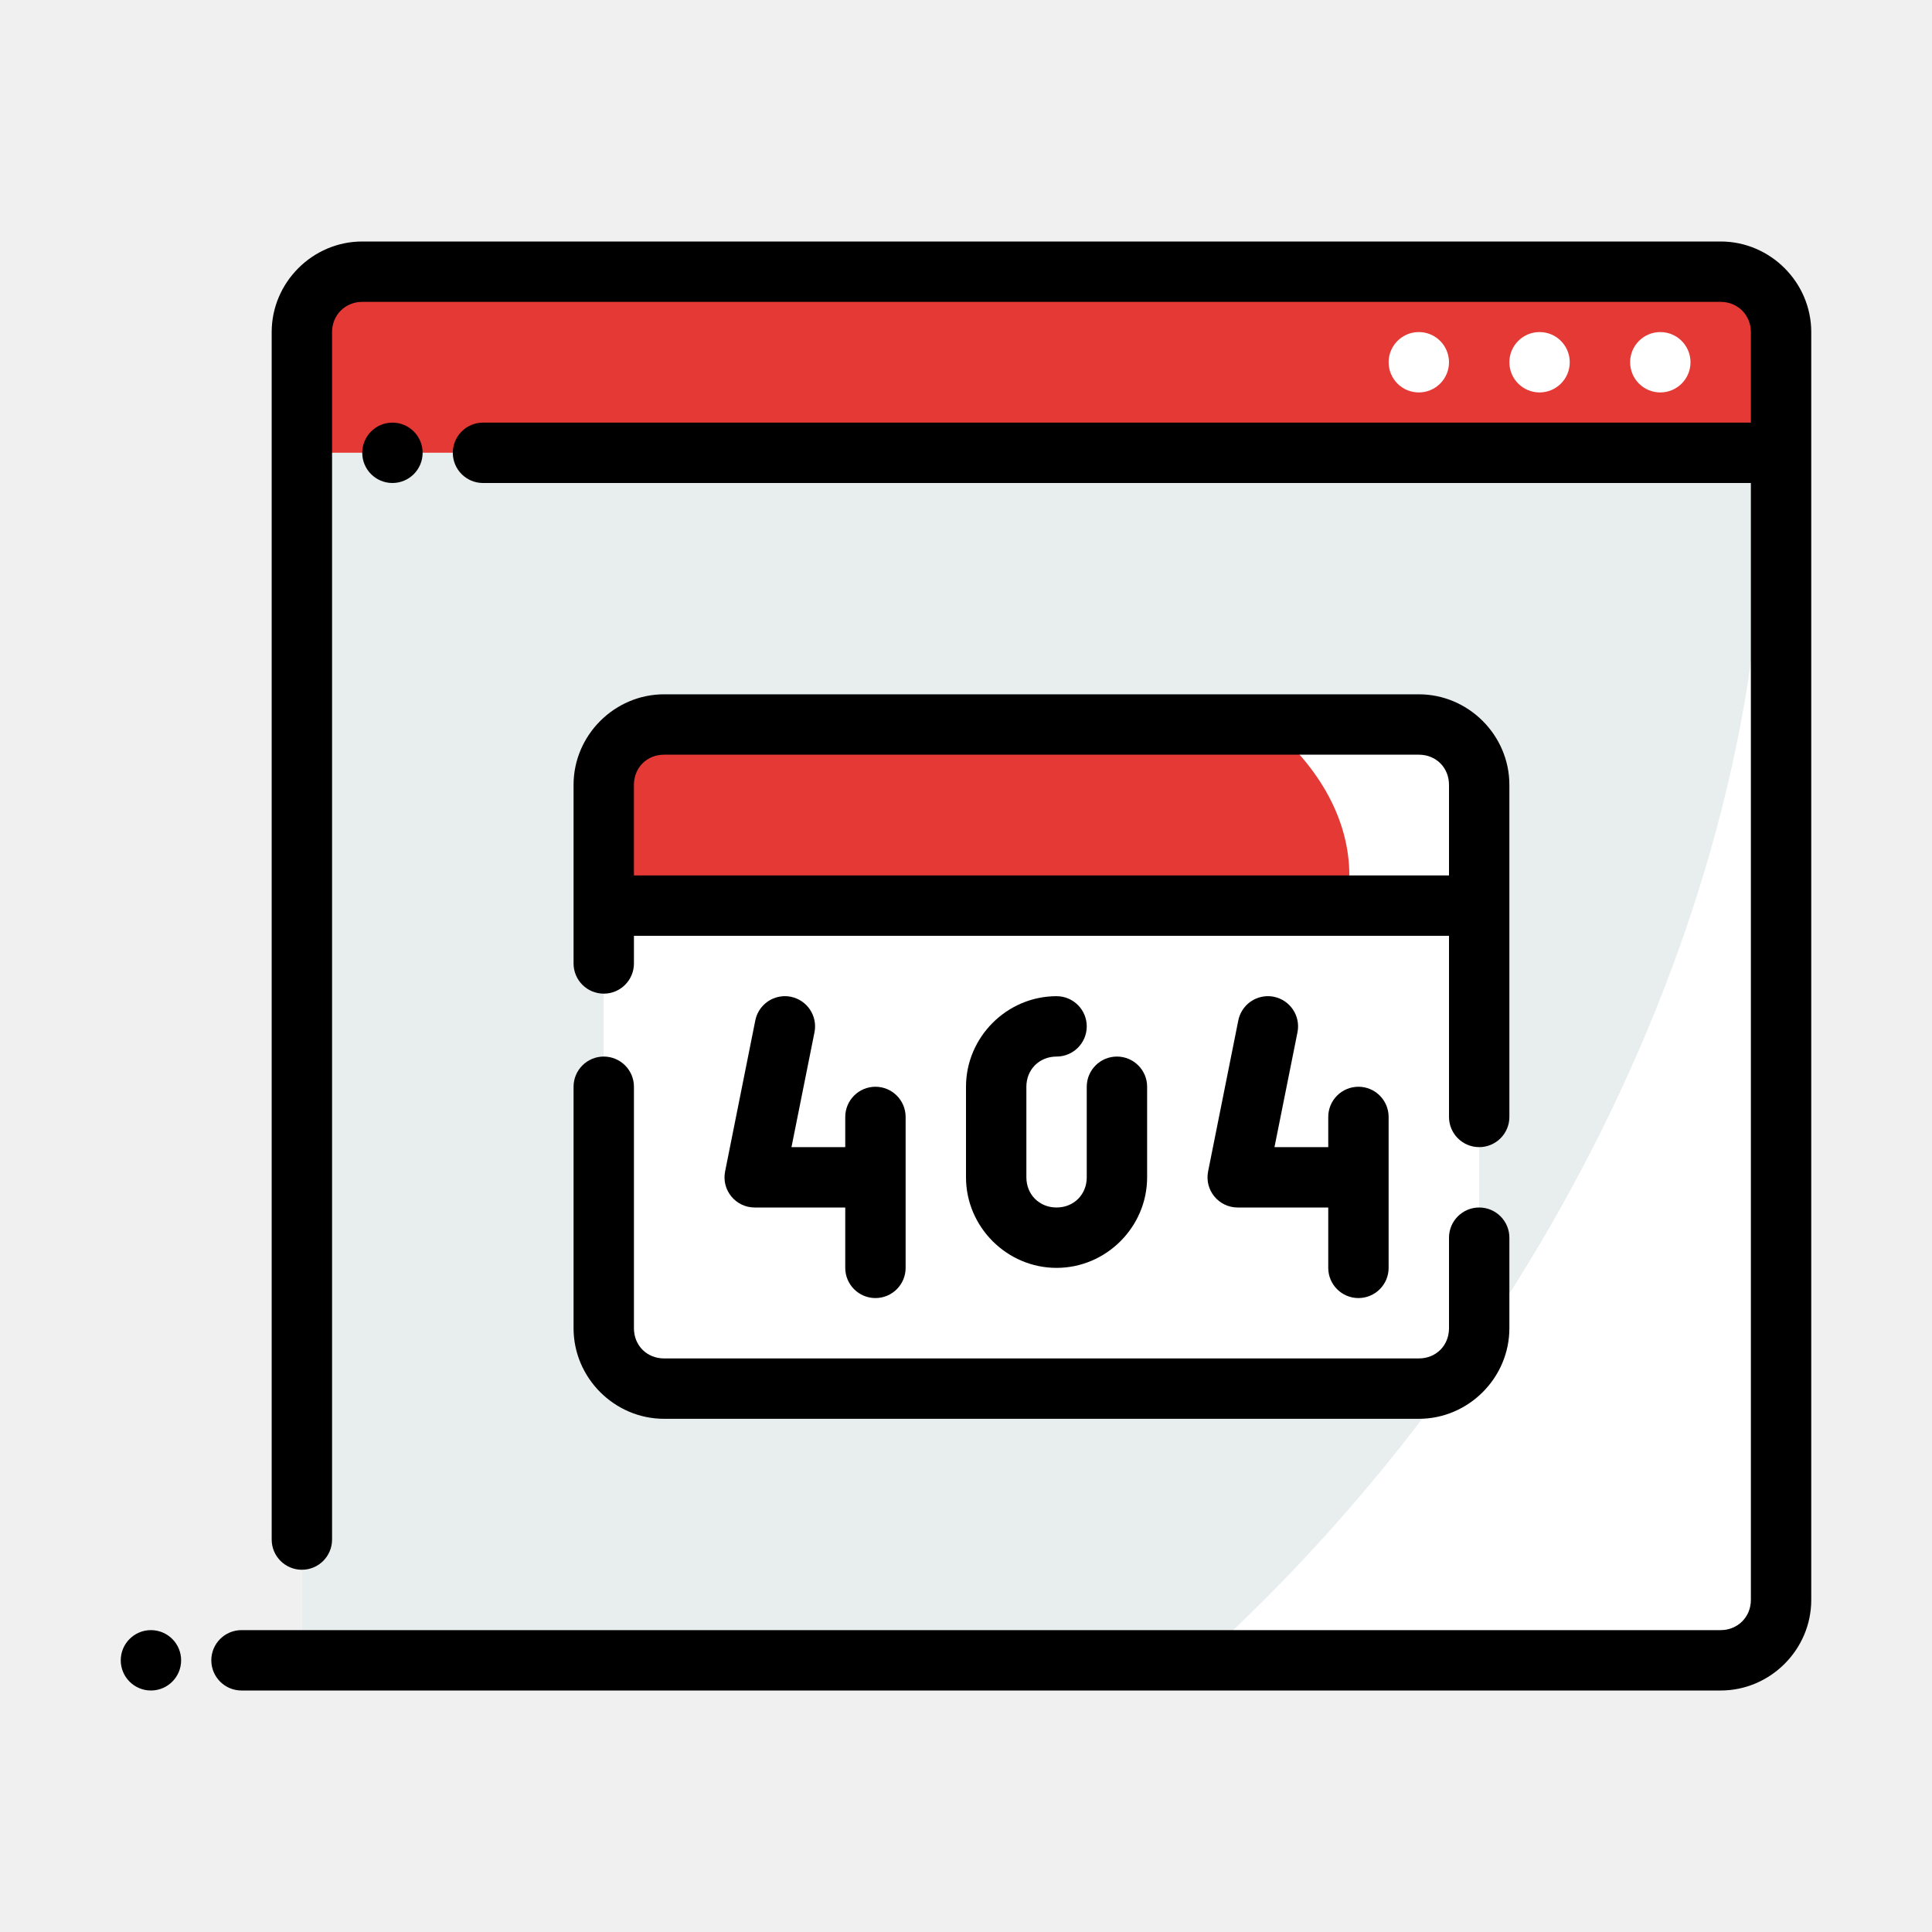
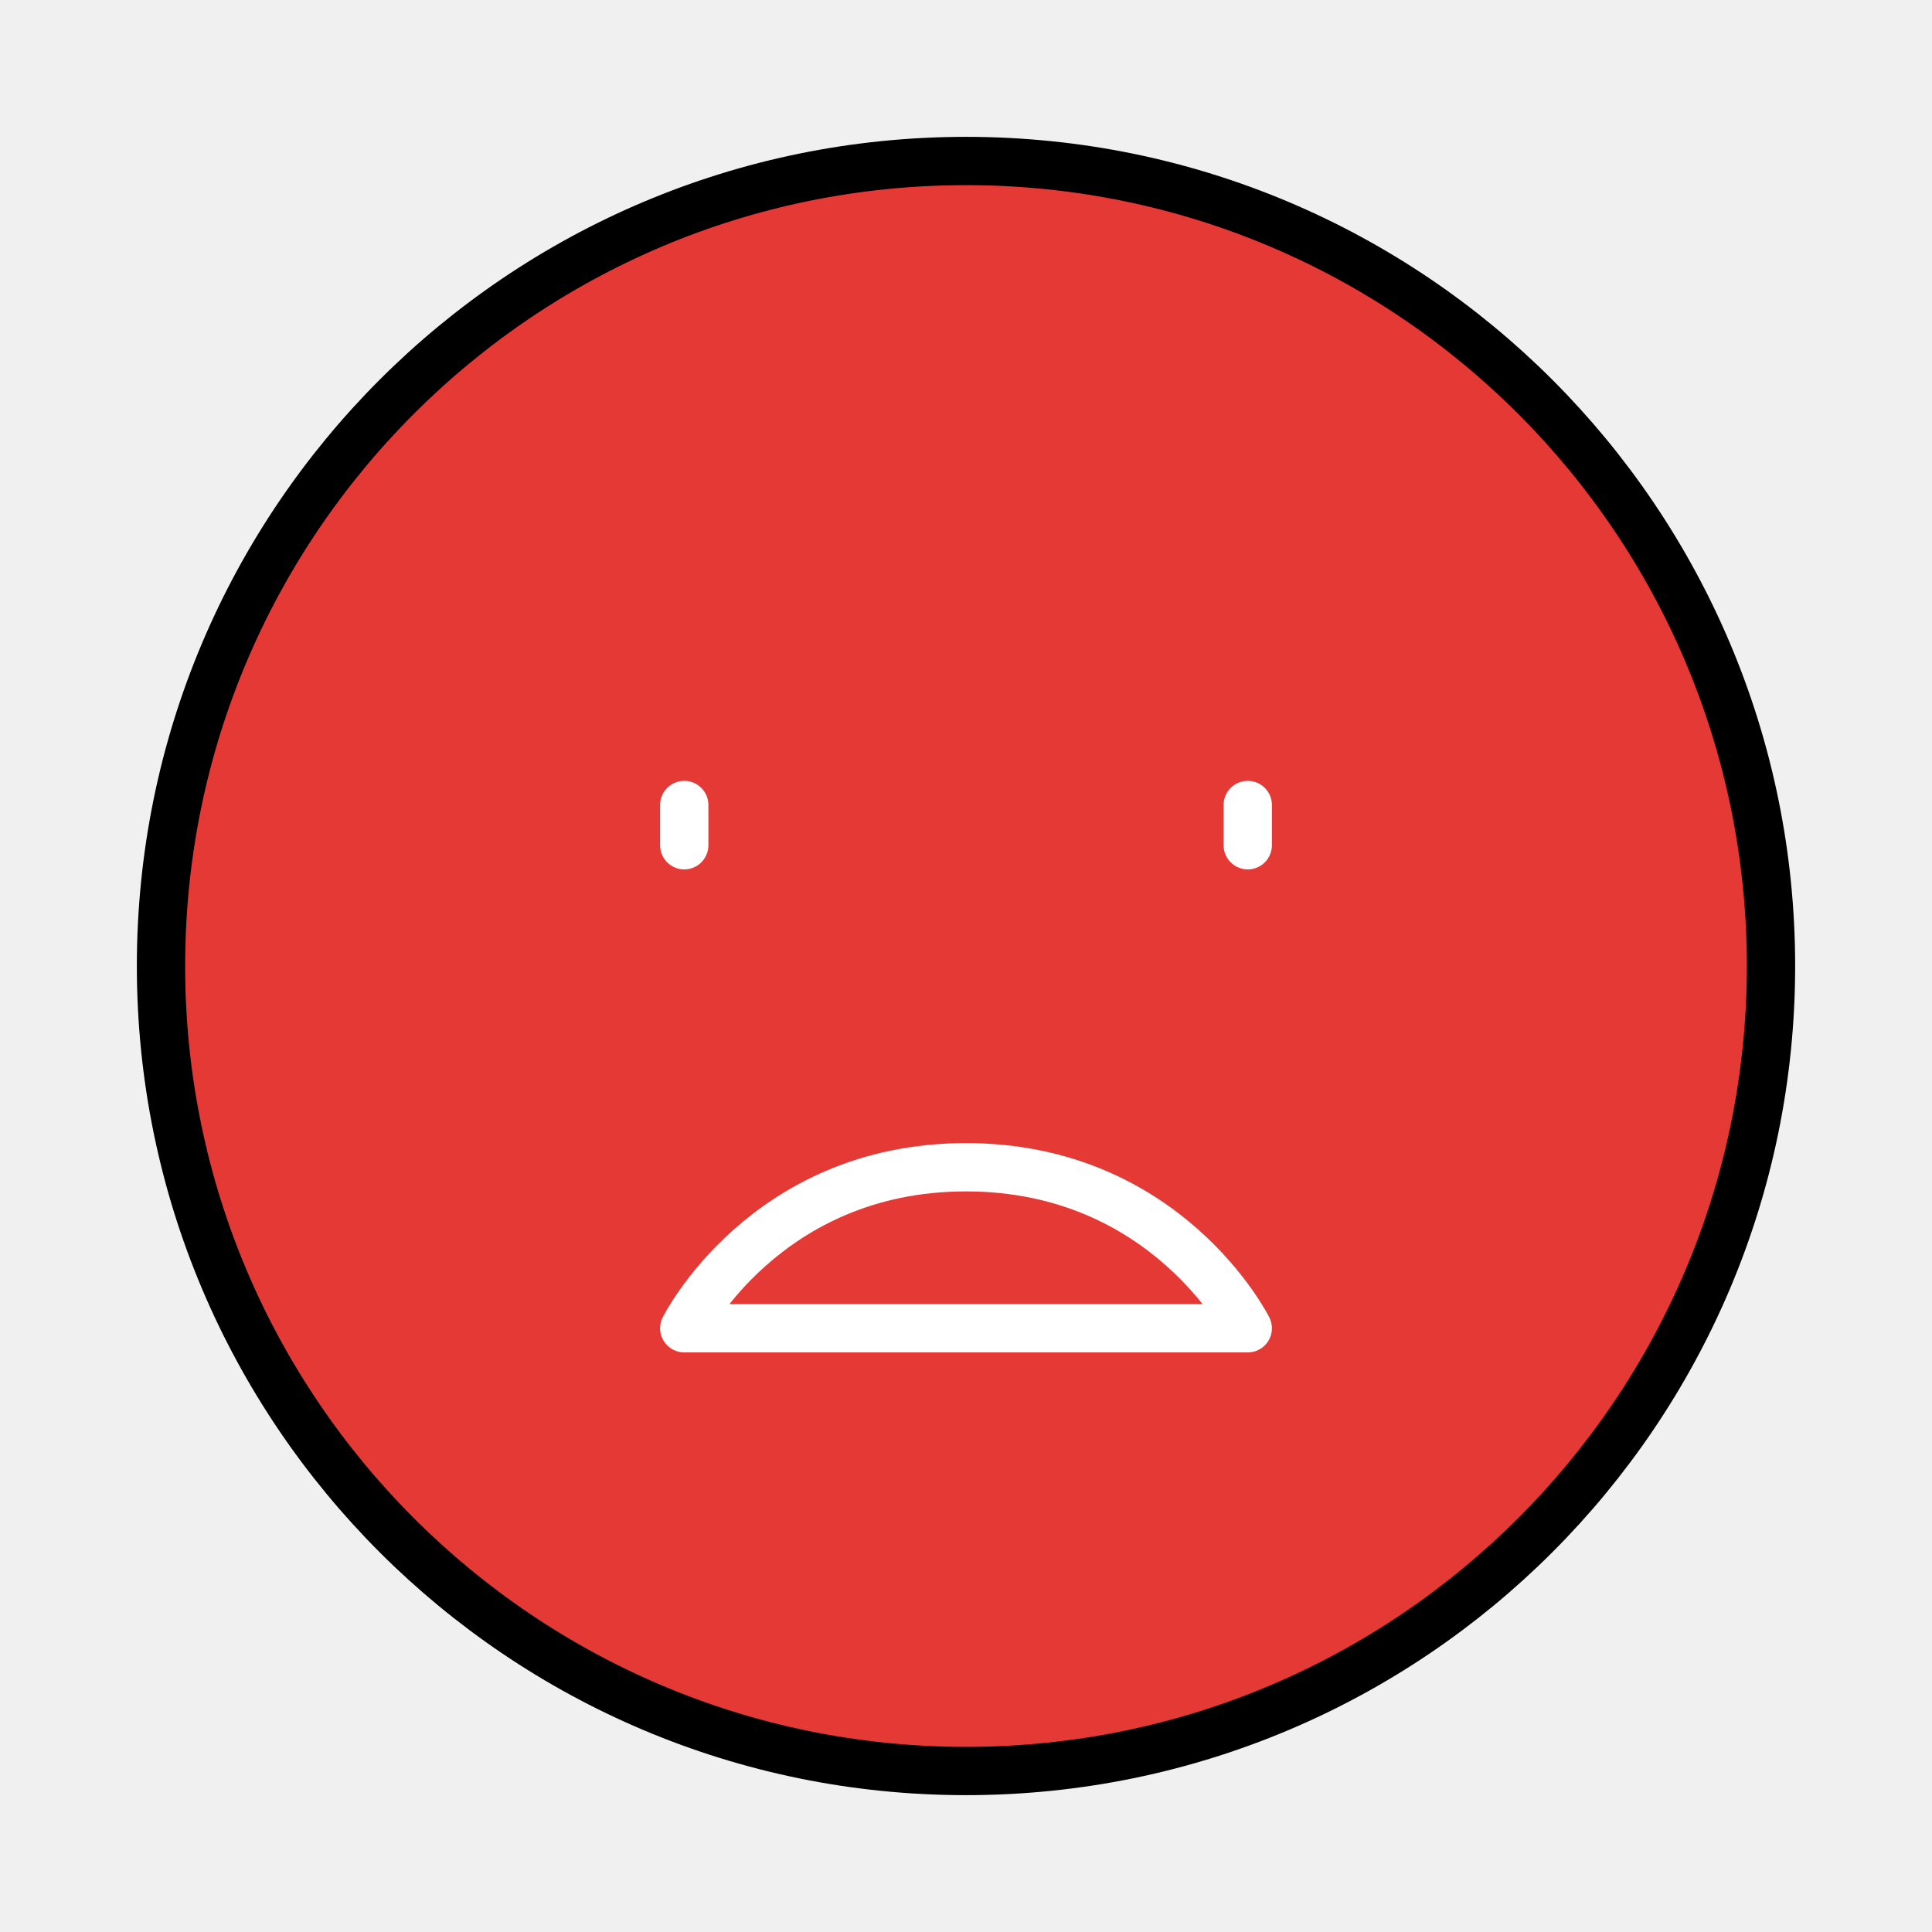
- <svg xmlns="http://www.w3.org/2000/svg" width="256px" height="256px" viewBox="0 0 64 64" id="svg5" version="1.1" xml:space="preserve" fill="#000000">
+ <svg xmlns="http://www.w3.org/2000/svg" width="256px" height="256px" viewBox="0 0 48 48" fill="none">
  <g id="SVGRepo_bgCarrier" stroke-width="0" />
-   <g id="SVGRepo_tracerCarrier" stroke-linecap="round" stroke-linejoin="round" />
+   <g id="SVGRepo_tracerCarrier" stroke-linecap="round" stroke-linejoin="round" stroke="#CCCCCC" stroke-width="0.96" />
  <g id="SVGRepo_iconCarrier">
-     <defs id="defs2" />
-     <g id="layer1" transform="translate(-384,-96)">
-       <path d="m 394,105 h 49 v 6 h -49 z" id="path27804" style="fill:#E53935;fill-opacity:1;fill-rule:evenodd;stroke-width:2;stroke-linecap:round;stroke-linejoin:round;stroke-miterlimit:4.1" />
-       <path d="m 394,111 h 49 v 40 h -49 z" id="path27806" style="fill:#ffffff;fill-opacity:1;fill-rule:evenodd;stroke-width:2;stroke-linecap:round;stroke-linejoin:round;stroke-miterlimit:4.1" />
-       <path d="m 394,111 v 40 h 29.77 a 28.484,41.393 35.599 0 0 18.625,-40 z" id="path27808" style="fill:#e8edee;fill-opacity:1;fill-rule:evenodd;stroke:none;stroke-width:2;stroke-linecap:round;stroke-linejoin:round;stroke-miterlimit:4.1" />
-       <path d="m 396,104 c -1.645,0 -3,1.355 -3,3 v 40 c 0,0.552 0.448,1 1,1 0.552,0 1,-0.448 1,-1 v -40 c 0,-0.564 0.436,-1 1,-1 h 45 c 0.564,0 1,0.436 1,1 v 3 h -42 c -0.552,0 -1,0.448 -1,1 0,0.552 0.448,1 1,1 h 42 v 37 c 0,0.564 -0.436,1 -1,1 h -49 c -0.552,0 -1,0.448 -1,1 0,0.552 0.448,1 1,1 h 49 c 1.645,0 3,-1.355 3,-3 0,-14 0,-28 0,-42 0,-1.645 -1.355,-3 -3,-3 z" id="path27810" style="color:#000000;fill:#000000;fill-rule:evenodd;stroke-linecap:round;stroke-linejoin:round;stroke-miterlimit:4.1" />
-       <path d="m 439,107 c -0.552,0 -1,0.448 -1,1 0,0.552 0.448,1 1,1 0.552,0 1,-0.448 1,-1 0,-0.552 -0.448,-1 -1,-1 z" id="path27812" style="color:#000000;fill:#ffffff;fill-opacity:1;fill-rule:evenodd;stroke-linecap:round;stroke-linejoin:round;stroke-miterlimit:4.1;-inkscape-stroke:none" />
-       <path d="m 435,107 c -0.552,0 -1,0.448 -1,1 0,0.552 0.448,1 1,1 0.552,0 1,-0.448 1,-1 0,-0.552 -0.448,-1 -1,-1 z" id="path27814" style="color:#000000;fill:#ffffff;fill-opacity:1;fill-rule:evenodd;stroke-linecap:round;stroke-linejoin:round;stroke-miterlimit:4.1;-inkscape-stroke:none" />
-       <path d="m 431,107 c -0.552,0 -1,0.448 -1,1 0,0.552 0.448,1 1,1 0.552,0 1,-0.448 1,-1 0,-0.552 -0.448,-1 -1,-1 z" id="path27816" style="color:#000000;fill:#ffffff;fill-opacity:1;fill-rule:evenodd;stroke-linecap:round;stroke-linejoin:round;stroke-miterlimit:4.1;-inkscape-stroke:none" />
-       <path d="m 389,150 a 1,1 0 0 0 -1,1 1,1 0 0 0 1,1 1,1 0 0 0 1,-1 1,1 0 0 0 -1,-1 z" id="path27818" style="color:#000000;fill:#000000;fill-rule:evenodd;stroke-linecap:round;stroke-linejoin:round;stroke-miterlimit:4.1;-inkscape-stroke:none" />
-       <path d="m 397,110 c -0.552,0 -1,0.448 -1,1 0,0.552 0.448,1 1,1 0.552,0 1,-0.448 1,-1 0,-0.552 -0.448,-1 -1,-1 z" id="path27820" style="color:#000000;fill:#000000;fill-rule:evenodd;stroke-linecap:round;stroke-linejoin:round;stroke-miterlimit:4.1;-inkscape-stroke:none" />
-       <rect height="22" id="rect4427" rx="2" ry="2" style="fill:#ffffff;fill-opacity:1;fill-rule:evenodd;stroke:none;stroke-width:2;stroke-linecap:round;stroke-linejoin:round;stroke-miterlimit:4.1" width="29" x="404" y="120" />
-       <path d="m 406,120 c -1.108,0 -2,0.892 -2,2 v 18 c 0,1.108 0.892,2 2,2 h 19.584 A 19.317,16.375 0 0 0 430.221,131.367 19.317,16.375 0 0 0 424.803,120 Z" id="path27648" style="fill:#ffffff;fill-opacity:1;fill-rule:evenodd;stroke:none;stroke-width:2;stroke-linecap:round;stroke-linejoin:round;stroke-miterlimit:4.1" />
-       <rect height="6" id="rect8552" style="fill:#ffffff;fill-opacity:1;fill-rule:evenodd;stroke-width:2;stroke-linecap:round;stroke-linejoin:round;stroke-miterlimit:4.1" width="29" x="404" y="120" />
-       <path d="m 404,120 v 6 h 24.59 a 14,8.5 0 0 0 0.109,-1 14,8.5 0 0 0 -2.68,-5 z" id="path8626" style="fill:#E53935;fill-opacity:1;fill-rule:evenodd;stroke-width:2;stroke-linecap:round;stroke-linejoin:round;stroke-miterlimit:4.1" />
-       <g id="path4429" transform="translate(0,-4)">
-         <path d="m 404,130 h 29" id="path7162" style="color:#000000;fill:#ffffff;fill-rule:evenodd;stroke-width:2;stroke-linecap:round;stroke-linejoin:round;stroke-miterlimit:4.1;-inkscape-stroke:none" />
-         <path d="m 406,123 c -1.645,0 -3,1.355 -3,3 0,1.972 0,3.944 0,5.916 0,0.552 0.448,1 1,1 0.552,0 1,-0.448 1,-1 V 131 h 27 v 6 c 0,0.552 0.448,1 1,1 0.552,0 1,-0.448 1,-1 0,-3.667 0,-7.333 0,-11 0,-1.645 -1.355,-3 -3,-3 z m 0,2 h 25 c 0.571,0 1,0.429 1,1 v 3 h -27 v -3 c 0,-0.571 0.429,-1 1,-1 z m -2,10 c -0.552,0 -1,0.448 -1,1 v 8 c 0,1.645 1.355,3 3,3 h 25 c 1.645,0 3,-1.355 3,-3 v -3 c 0,-0.552 -0.448,-1 -1,-1 -0.552,0 -1,0.448 -1,1 v 3 c 0,0.571 -0.429,1 -1,1 h -25 c -0.571,0 -1,-0.429 -1,-1 v -8 c 0,-0.552 -0.448,-1 -1,-1 z" id="path7164" style="color:#000000;fill:#000000;fill-rule:evenodd;stroke-linecap:round;stroke-linejoin:round;stroke-miterlimit:4.1;-inkscape-stroke:none" />
-       </g>
-       <path d="m 409.936,129.002 c -0.452,0.029 -0.828,0.359 -0.916,0.803 l -1,5 C 407.896,135.423 408.369,136 409,136 h 3 v 2 c 0,0.552 0.448,1 1,1 0.552,0 1,-0.448 1,-1 0,-1.667 0,-3.333 0,-5 0,-0.552 -0.448,-1 -1,-1 -0.552,0 -1,0.448 -1,1 v 1 h -1.781 l 0.762,-3.805 c 0.108,-0.541 -0.244,-1.068 -0.785,-1.176 -0.085,-0.017 -0.173,-0.023 -0.26,-0.018 z" id="path8873" style="color:#000000;fill:#000000;fill-rule:evenodd;stroke-linecap:round;stroke-linejoin:round;stroke-miterlimit:4.1;-inkscape-stroke:none" />
-       <path d="m 419,130 c 1.108,0 2,0.892 2,2 v 3 c 0,1.108 -0.892,2 -2,2 -1.108,0 -2,-0.892 -2,-2 v -3 c 0,-1.108 0.892,-2 2,-2 z" id="rect5745" style="fill:#ffffff;fill-opacity:1;fill-rule:evenodd;stroke:none;stroke-width:2;stroke-linecap:round;stroke-linejoin:round;stroke-miterlimit:4.1" />
-       <path d="m 419,129 c -1.645,0 -3,1.355 -3,3 v 3 c 0,1.645 1.355,3 3,3 1.645,0 3,-1.355 3,-3 v -3 a 1,1 0 0 0 -1,-1 1,1 0 0 0 -1,1 v 3 c 0,0.571 -0.429,1 -1,1 -0.571,0 -1,-0.429 -1,-1 v -3 c 0,-0.571 0.429,-1 1,-1 a 1,1 0 0 0 1,-1 1,1 0 0 0 -1,-1 z" id="path7169" style="color:#000000;fill:#000000;fill-rule:evenodd;stroke-linecap:round;stroke-linejoin:round;stroke-miterlimit:4.1;-inkscape-stroke:none" />
-       <path d="m 425.936,129.002 c -0.452,0.029 -0.828,0.359 -0.916,0.803 l -1,5 C 423.896,135.423 424.369,136 425,136 h 3 v 2 c 0,0.552 0.448,1 1,1 0.552,0 1,-0.448 1,-1 0,-1.667 0,-3.333 0,-5 0,-0.552 -0.448,-1 -1,-1 -0.552,0 -1,0.448 -1,1 v 1 h -1.781 l 0.762,-3.805 c 0.108,-0.541 -0.244,-1.068 -0.785,-1.176 -0.085,-0.017 -0.173,-0.023 -0.26,-0.018 z" id="path69785" style="color:#000000;fill:#000000;fill-rule:evenodd;stroke-linecap:round;stroke-linejoin:round;stroke-miterlimit:4.1;-inkscape-stroke:none" />
-     </g>
+     <rect width="48" height="48" fill="white" fill-opacity="0.01" />
+     <path d="M24 44C35.046 44 44 35.046 44 24C44 12.954 35.046 4 24 4C12.954 4 4 12.954 4 24C4 35.046 12.954 44 24 44Z" fill="#e53935" stroke="#000000" stroke-width="1.2" stroke-linejoin="round" />
+     <path d="M24 29C29 29 31 33 31 33H17C17 33 19 29 24 29Z" stroke="white" stroke-width="1.2" stroke-linecap="round" stroke-linejoin="round" />
+     <path d="M31 20V21" stroke="white" stroke-width="1.2" stroke-linecap="round" stroke-linejoin="round" />
+     <path d="M17 20V21" stroke="white" stroke-width="1.2" stroke-linecap="round" stroke-linejoin="round" />
  </g>
</svg>
